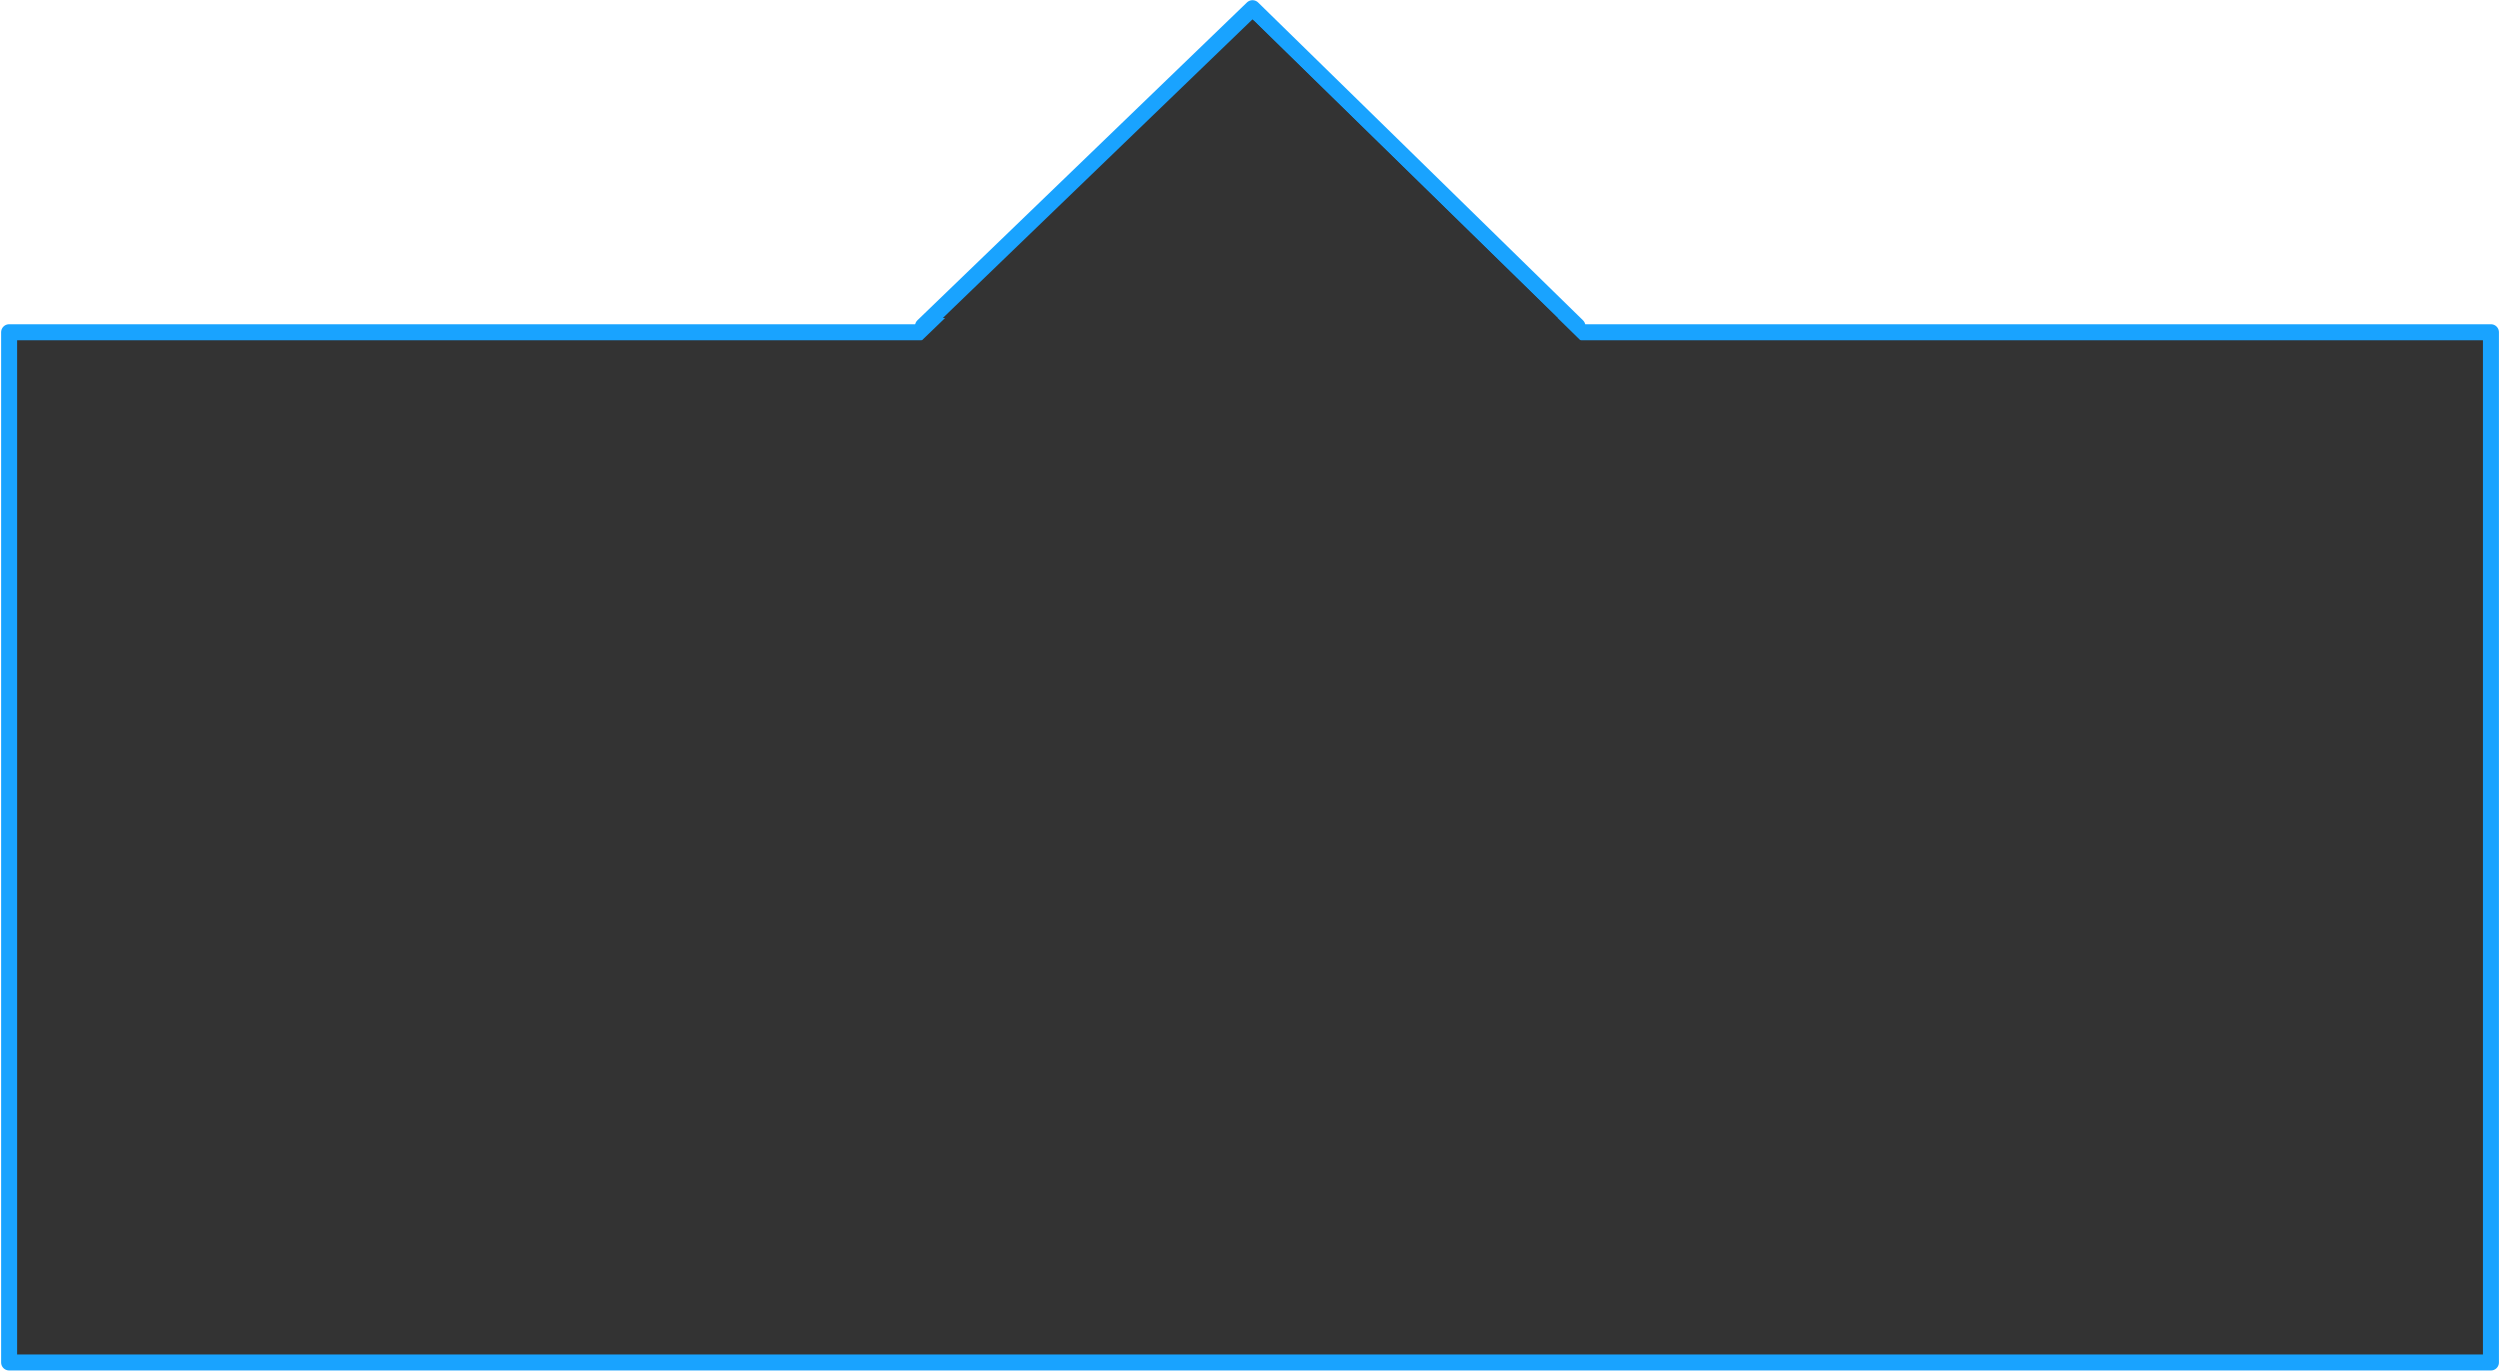
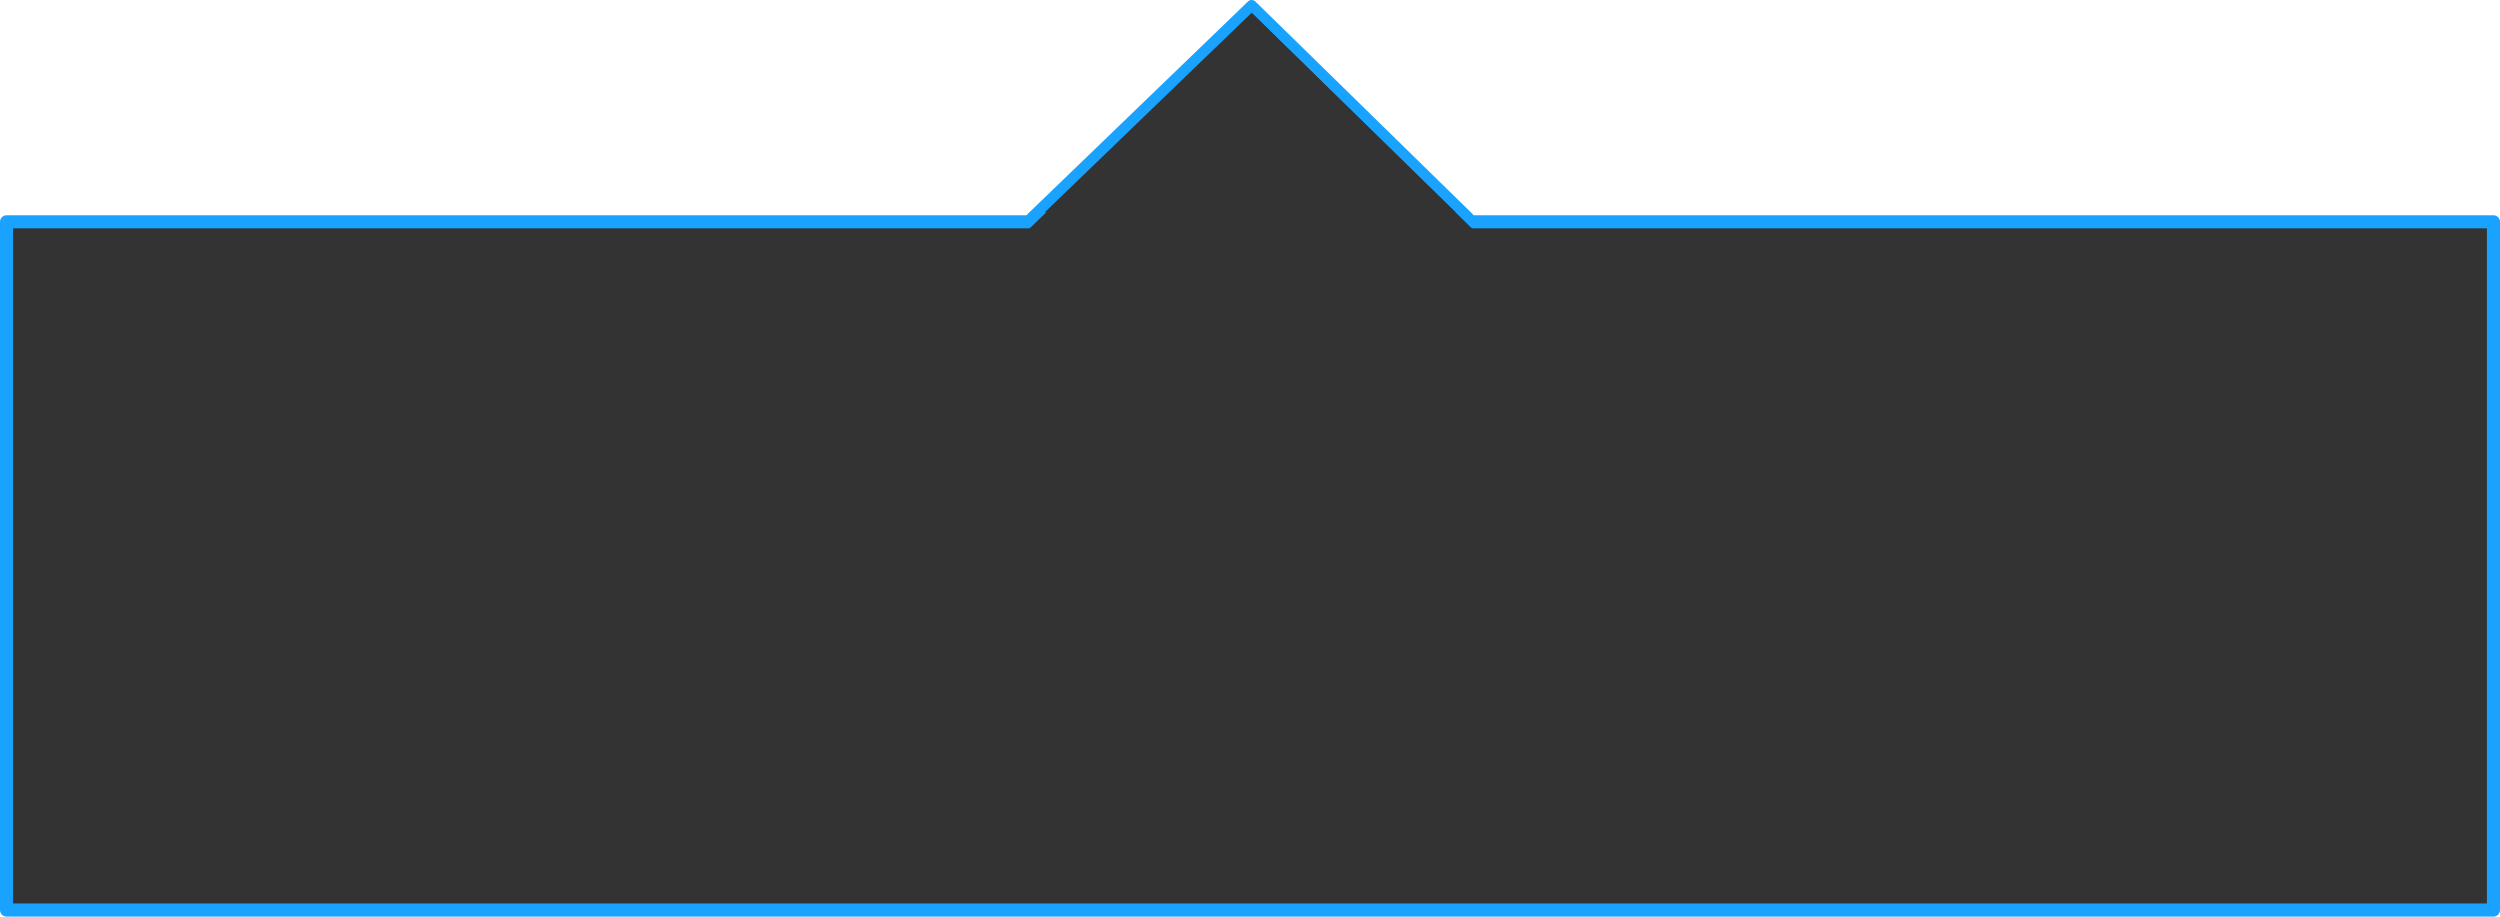
- <svg xmlns="http://www.w3.org/2000/svg" width="781.25" height="428.61" id="svg3075" version="1.1">
+ <svg xmlns="http://www.w3.org/2000/svg" width="1169.478" height="428.769" id="svg3075" version="1.1">
  <defs id="defs3077" />
-   <g id="layer1" transform="translate(532.3125,-375.6562)">
-     <g id="g2985">
+   <g id="layer1" transform="translate(726.4167,-375.7185)">
+     <g id="g2989">
      <path id="path3989" d="m -243.88,477.54 102.98,-99.321 101.526,99.321 z" style="fill:#333333;fill-opacity:1;stroke:#19a3ff;stroke-width:5;stroke-linecap:round;stroke-linejoin:round;stroke-miterlimit:4;stroke-opacity:1;stroke-dasharray:none" />
-       <rect y="479.483" x="-529.463" height="321.942" width="775.569" id="rect3090" style="fill:#333333;fill-opacity:1;stroke:#19a3ff;stroke-width:5;stroke-linecap:round;stroke-linejoin:round;stroke-miterlimit:4;stroke-opacity:1;stroke-dasharray:none" />
+       <rect y="479.483" x="-723.355" height="321.942" width="1163.354" id="rect3090" style="fill:#333333;fill-opacity:1;stroke:#19a3ff;stroke-width:6.124;stroke-linecap:round;stroke-linejoin:round;stroke-miterlimit:4;stroke-opacity:1;stroke-dasharray:none" />
      <path id="path3989-2" d="M -295.079,531.069 -140.587,382.065 11.724,531.069 z" style="fill:#333333;fill-opacity:1;stroke:none" />
    </g>
  </g>
</svg>
